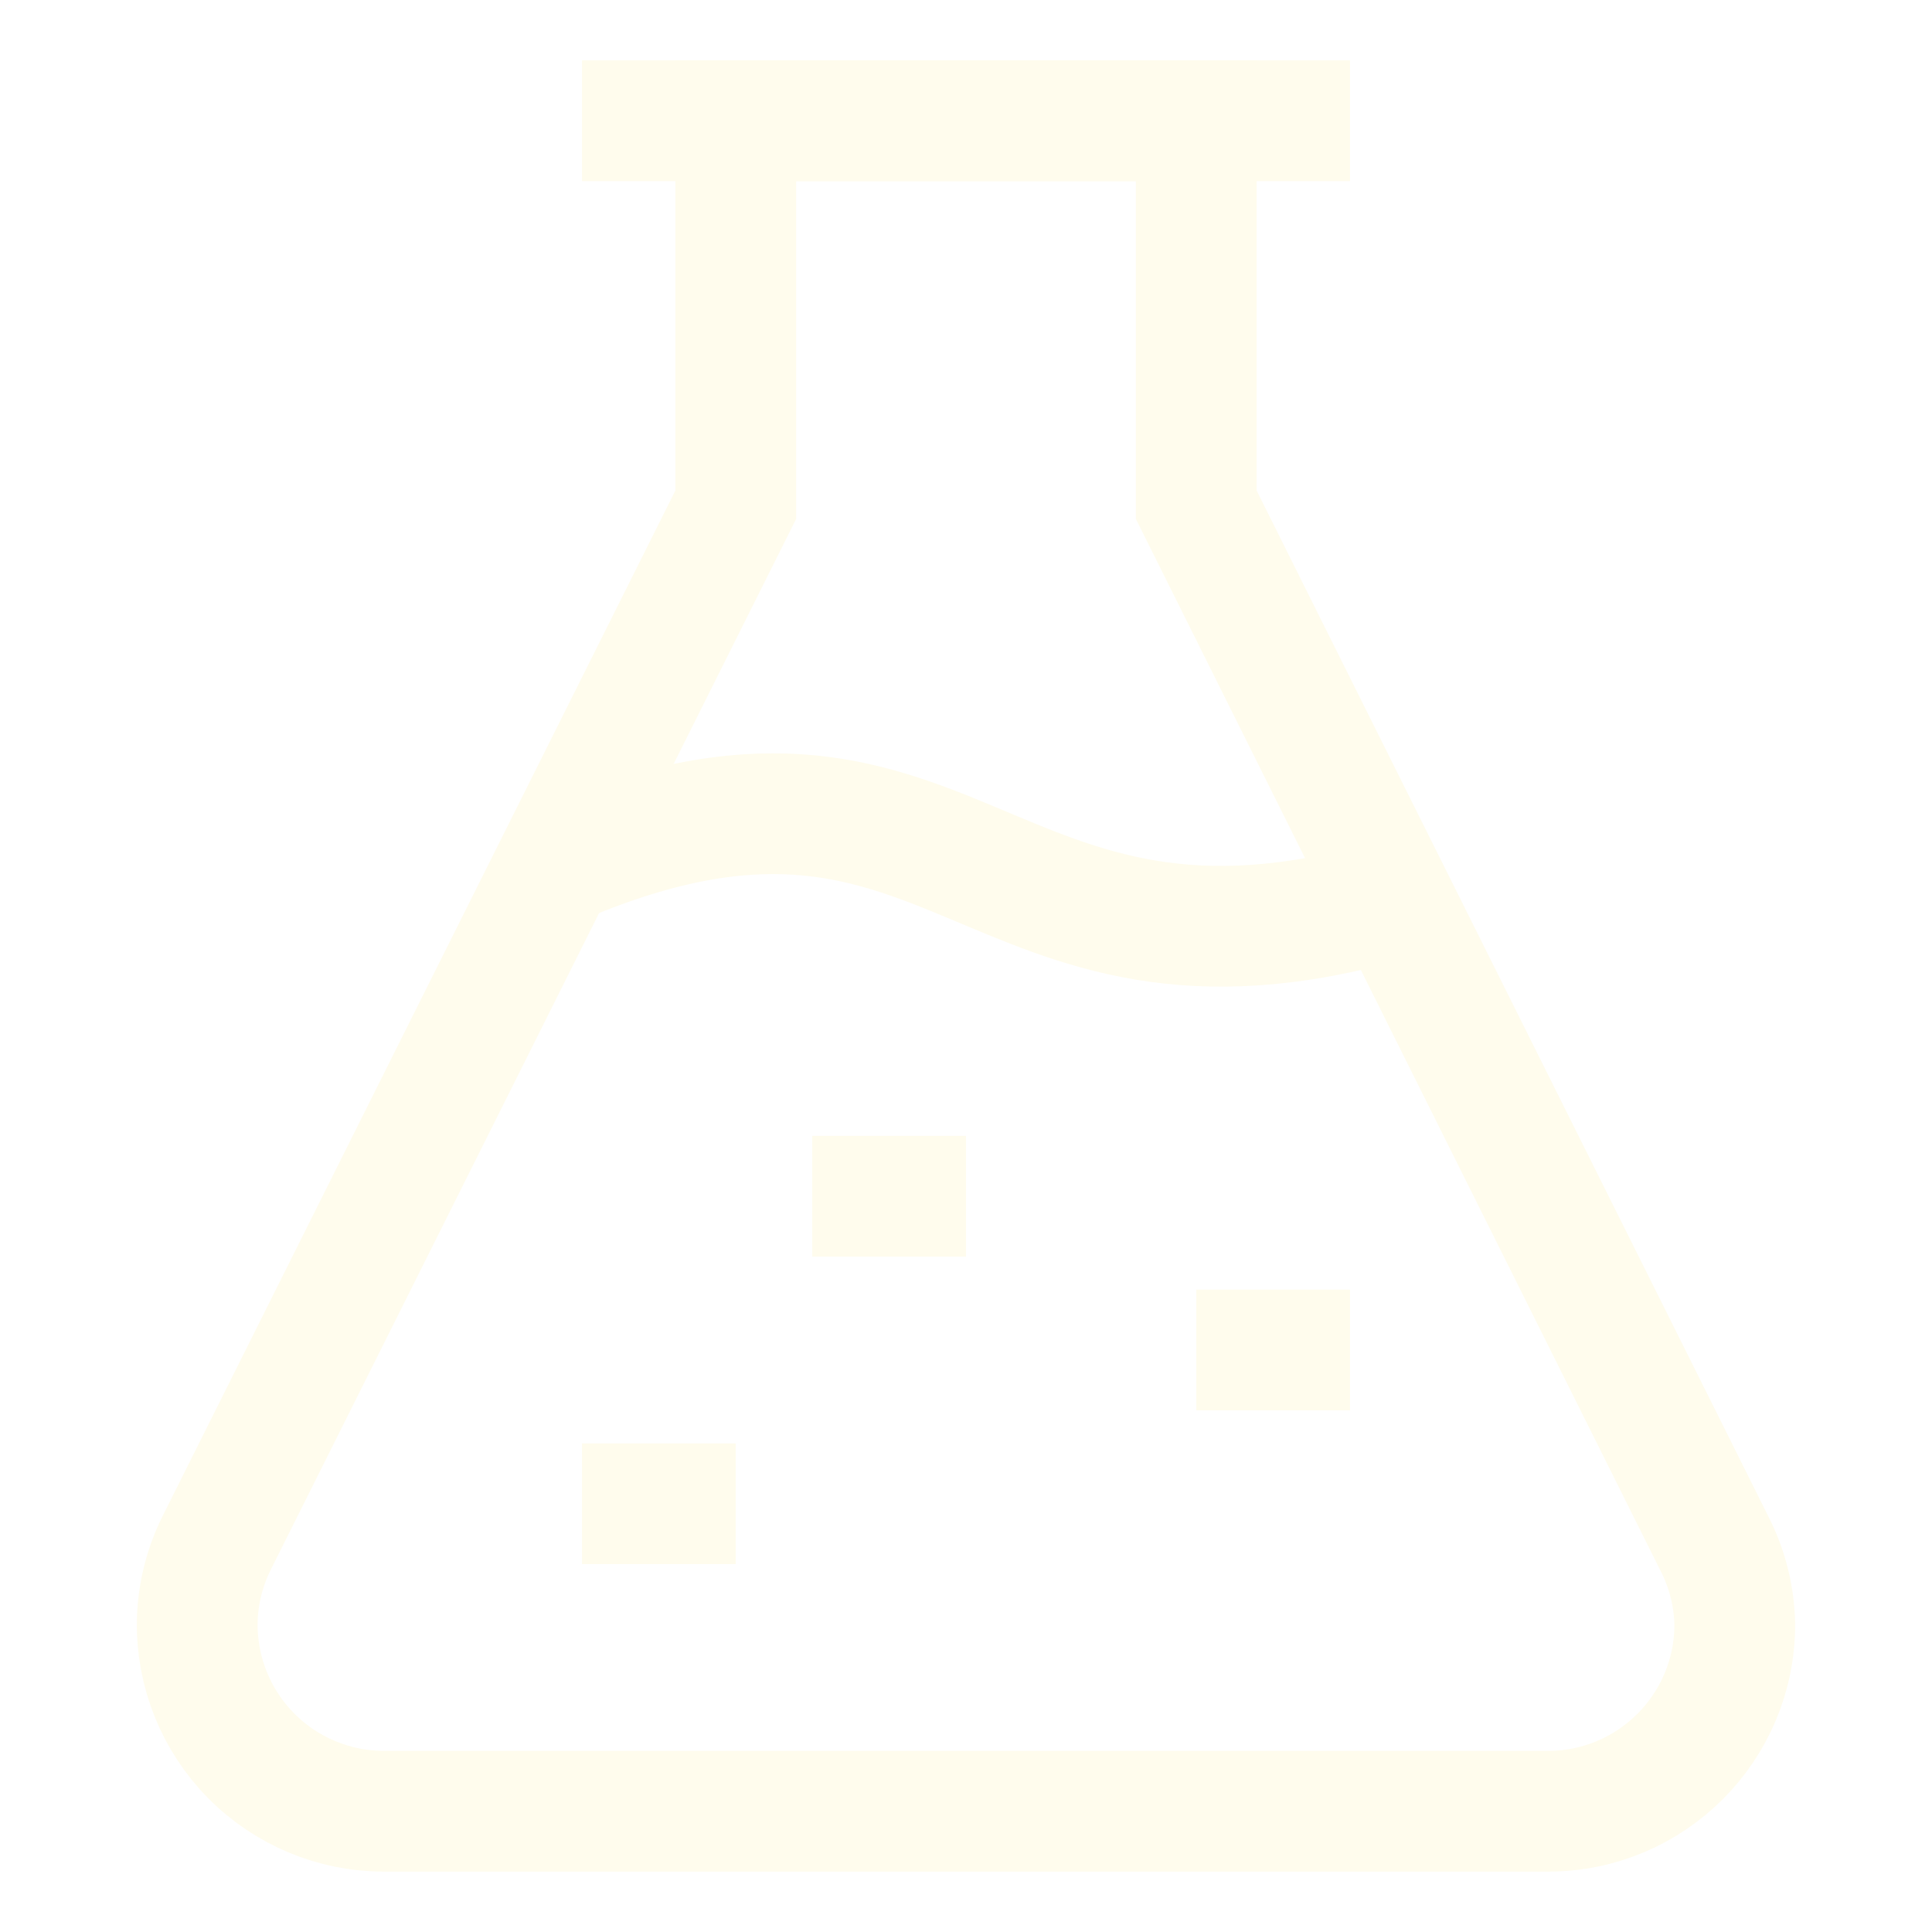
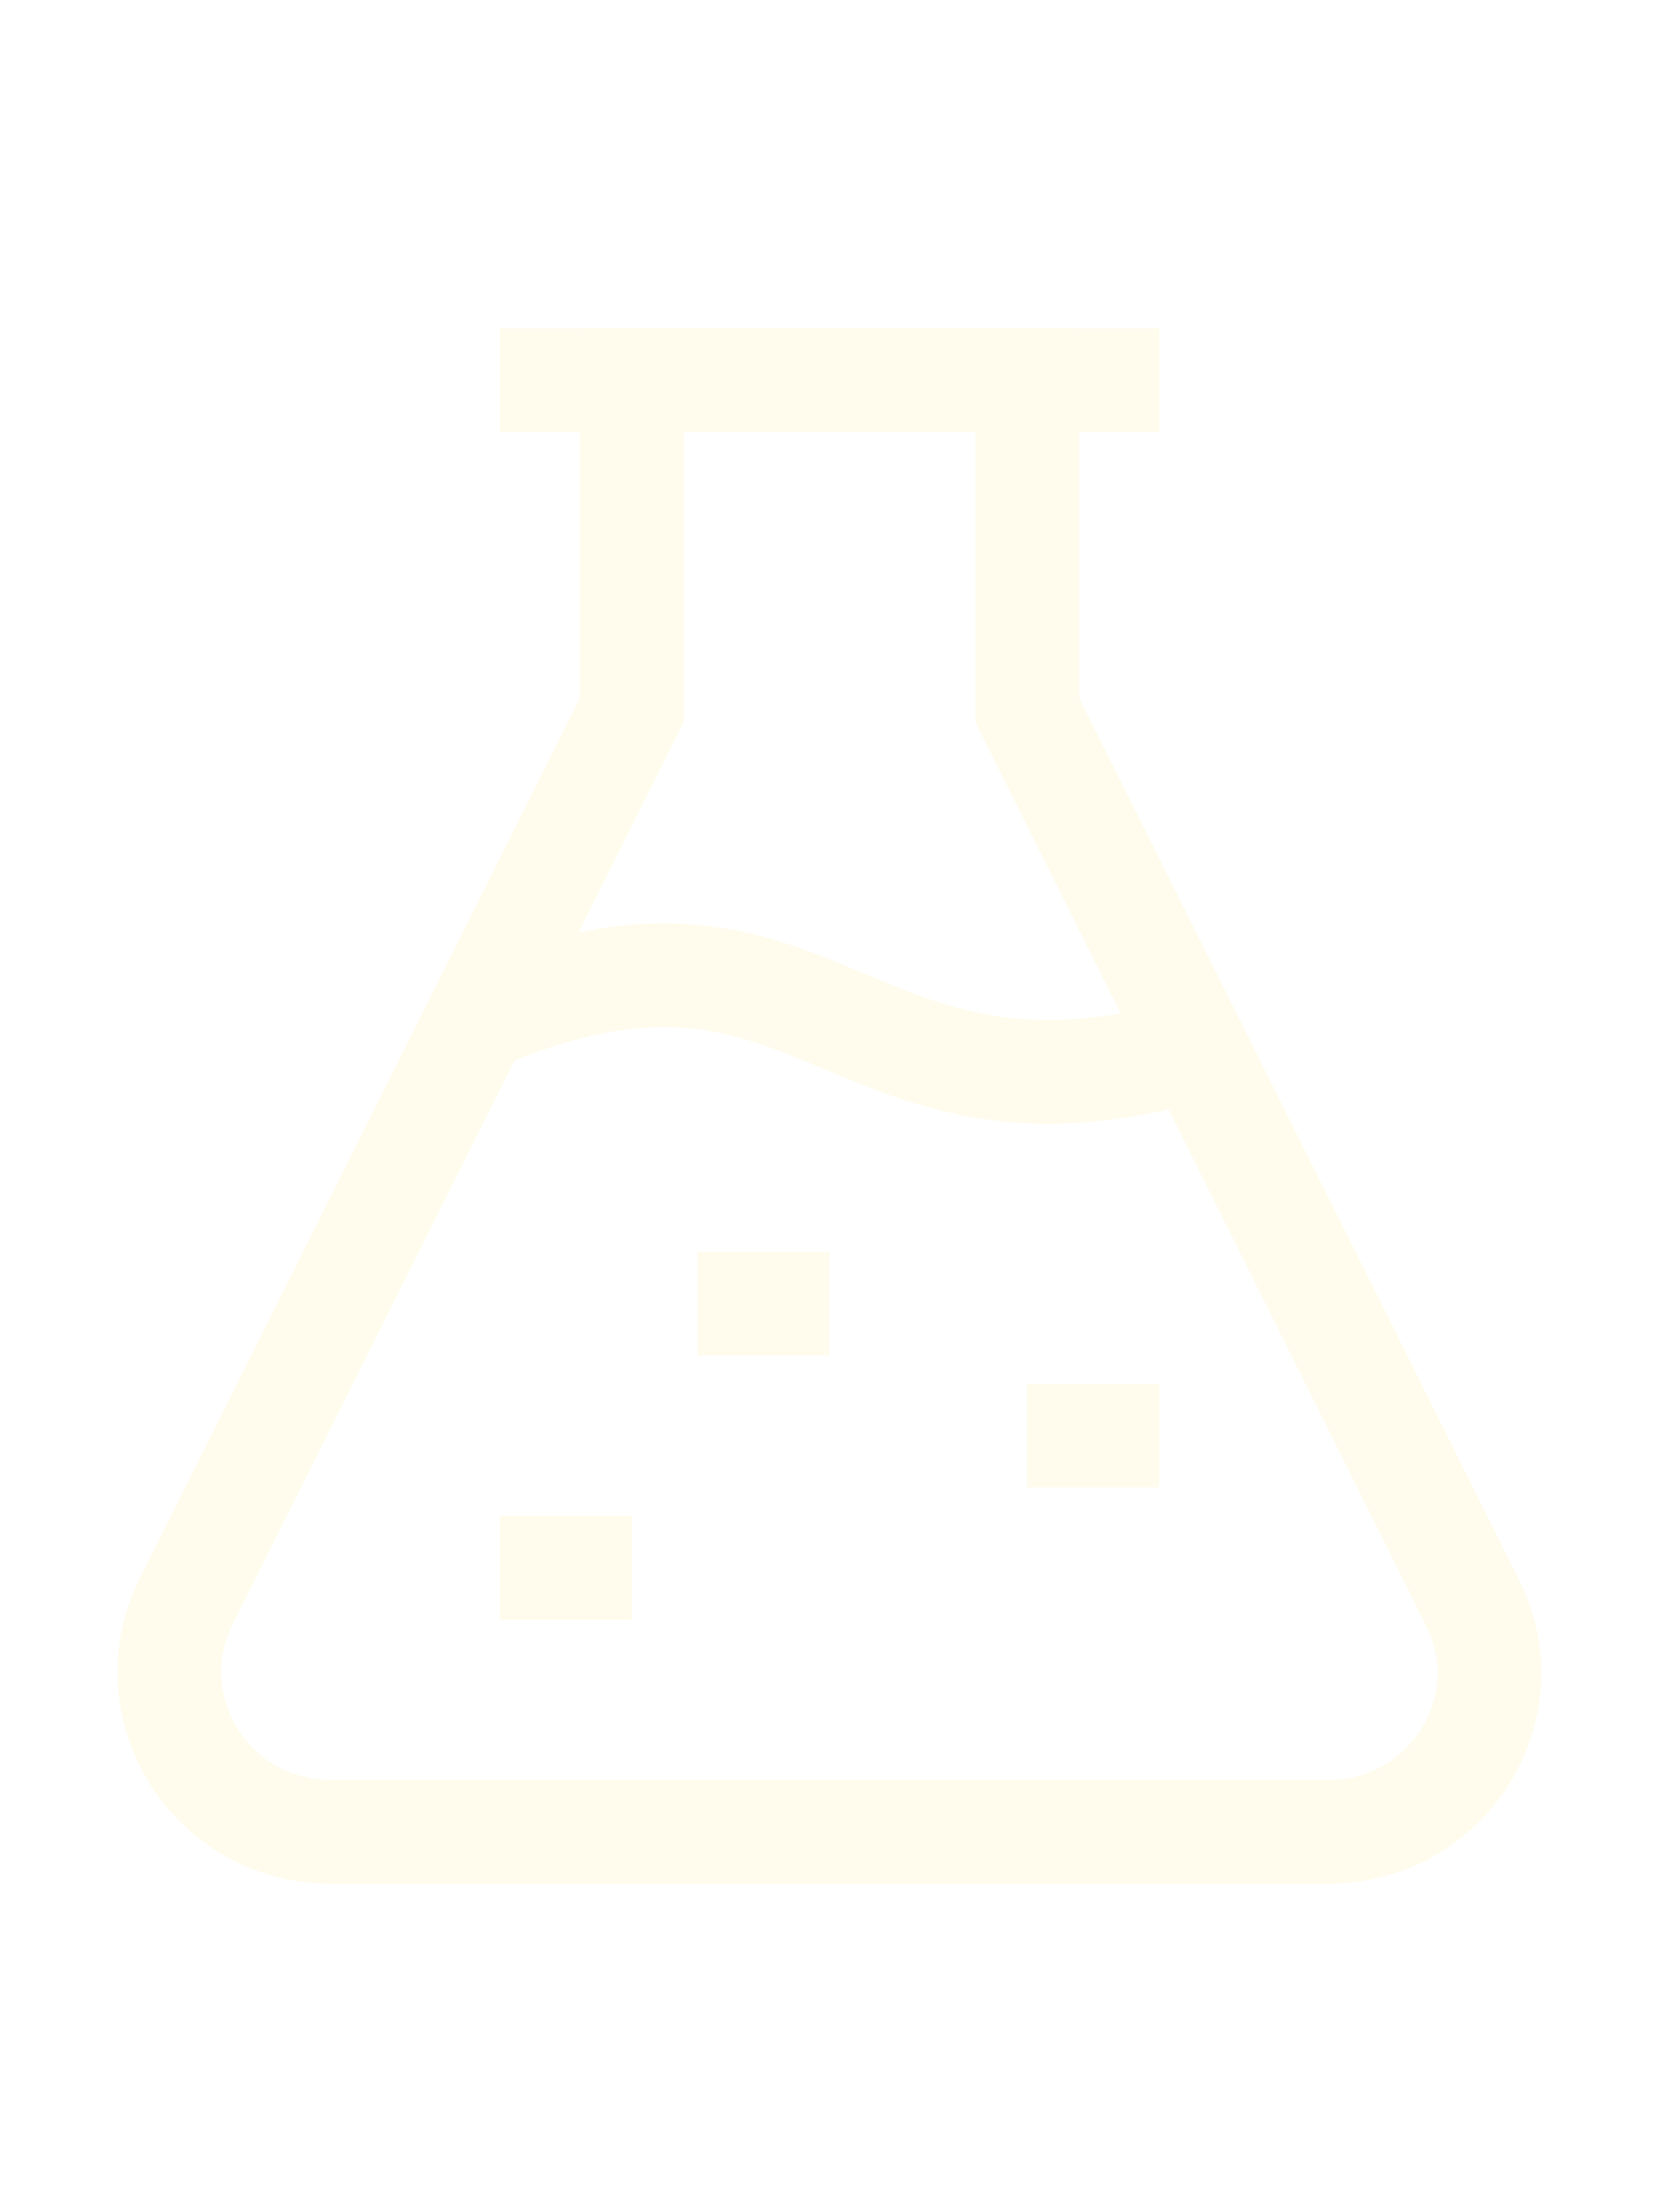
- <svg xmlns="http://www.w3.org/2000/svg" id="Layer_1" data-name="Layer 1" viewBox="0 0 24 24" stroke-width="1.5" width="24" height="24" color="#fffced">
+ <svg xmlns="http://www.w3.org/2000/svg" id="Layer_1" data-name="Layer 1" viewBox="0 0 24 24" stroke-width="1.5" width="24" height="32" color="#fffced">
  <defs>
    <style>.cls-637b7b44f95e86b59c579f3b-1{fill:none;stroke:currentColor;stroke-miterlimit:10;}</style>
  </defs>
  <line class="cls-637b7b44f95e86b59c579f3b-1" x1="7.23" y1="1.5" x2="16.77" y2="1.5" />
  <path class="cls-637b7b44f95e86b59c579f3b-1" d="M14.86,6.27V1.5H9.14V6.27L2.7,19.15a2.3,2.3,0,0,0-.25,1h0A2.32,2.32,0,0,0,4.77,22.5H19.23a2.32,2.32,0,0,0,2.32-2.32h0a2.3,2.3,0,0,0-.25-1Z" />
  <path class="cls-637b7b44f95e86b59c579f3b-1" d="M6.89,10.76c5-2.17,5.31,1.9,10.42.41" />
  <line class="cls-637b7b44f95e86b59c579f3b-1" x1="7.23" y1="18.68" x2="9.14" y2="18.68" />
  <line class="cls-637b7b44f95e86b59c579f3b-1" x1="10.09" y1="14.86" x2="12" y2="14.86" />
  <line class="cls-637b7b44f95e86b59c579f3b-1" x1="14.86" y1="16.77" x2="16.77" y2="16.77" />
</svg>
